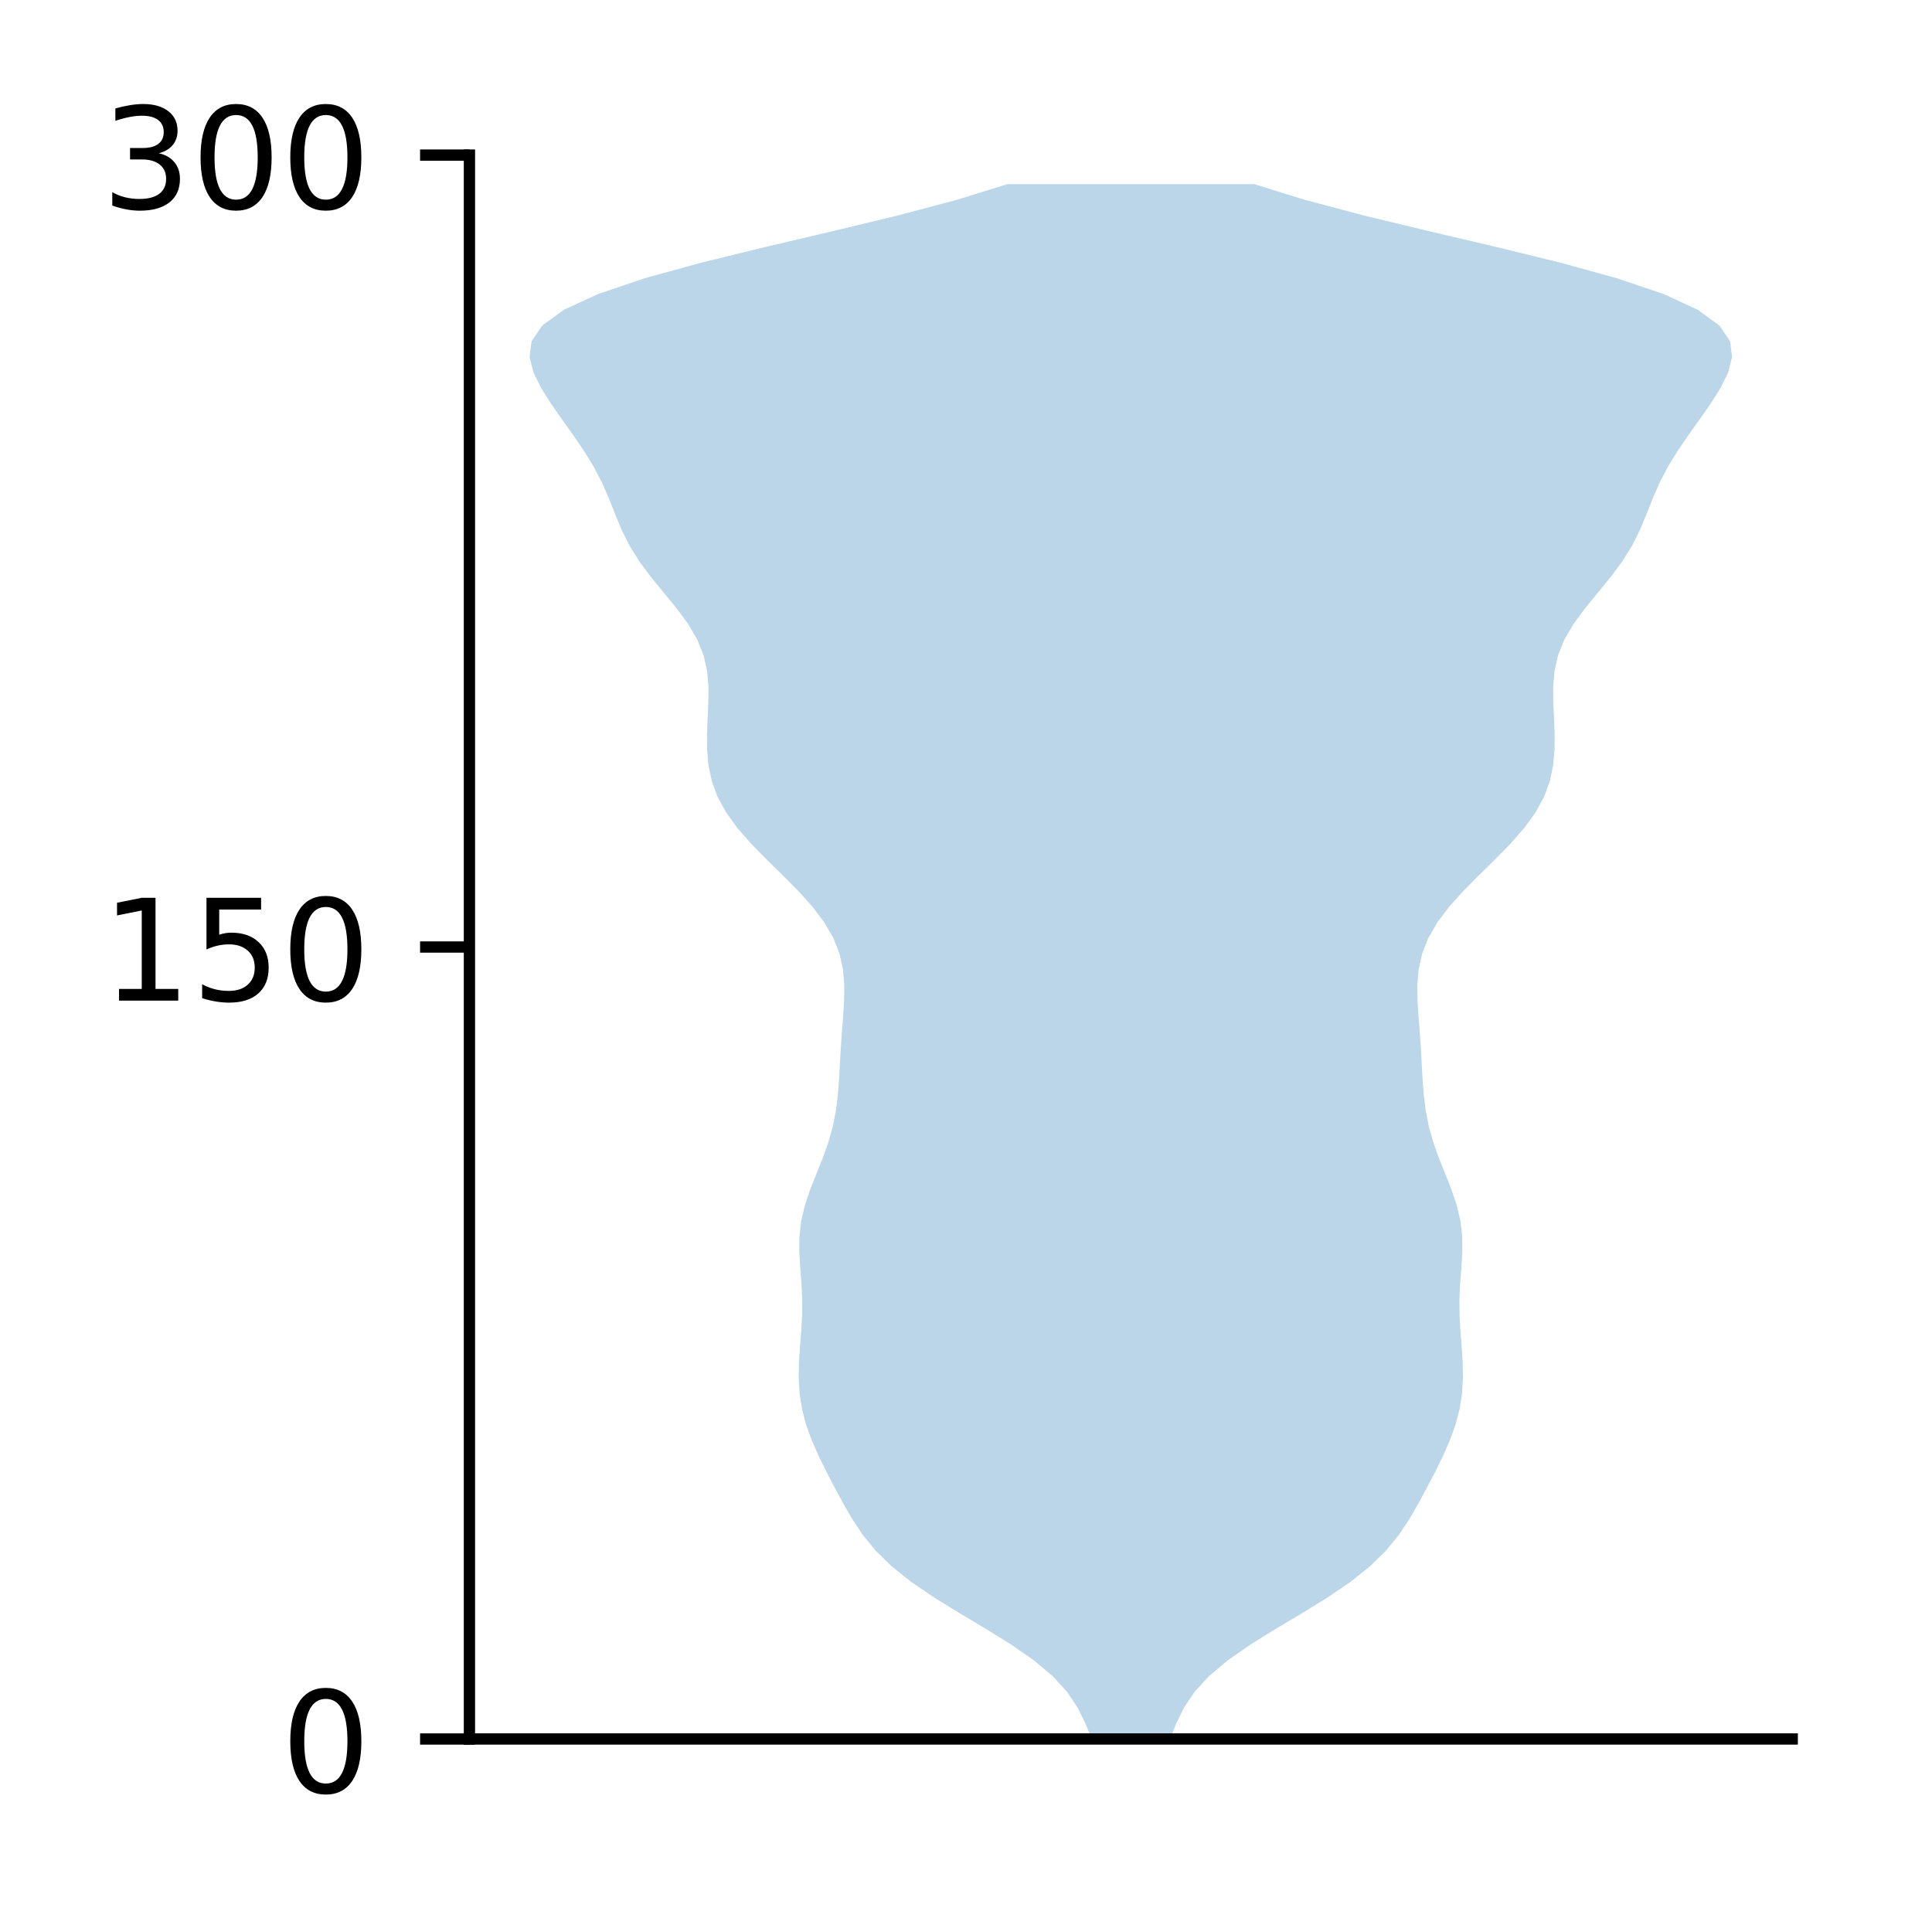
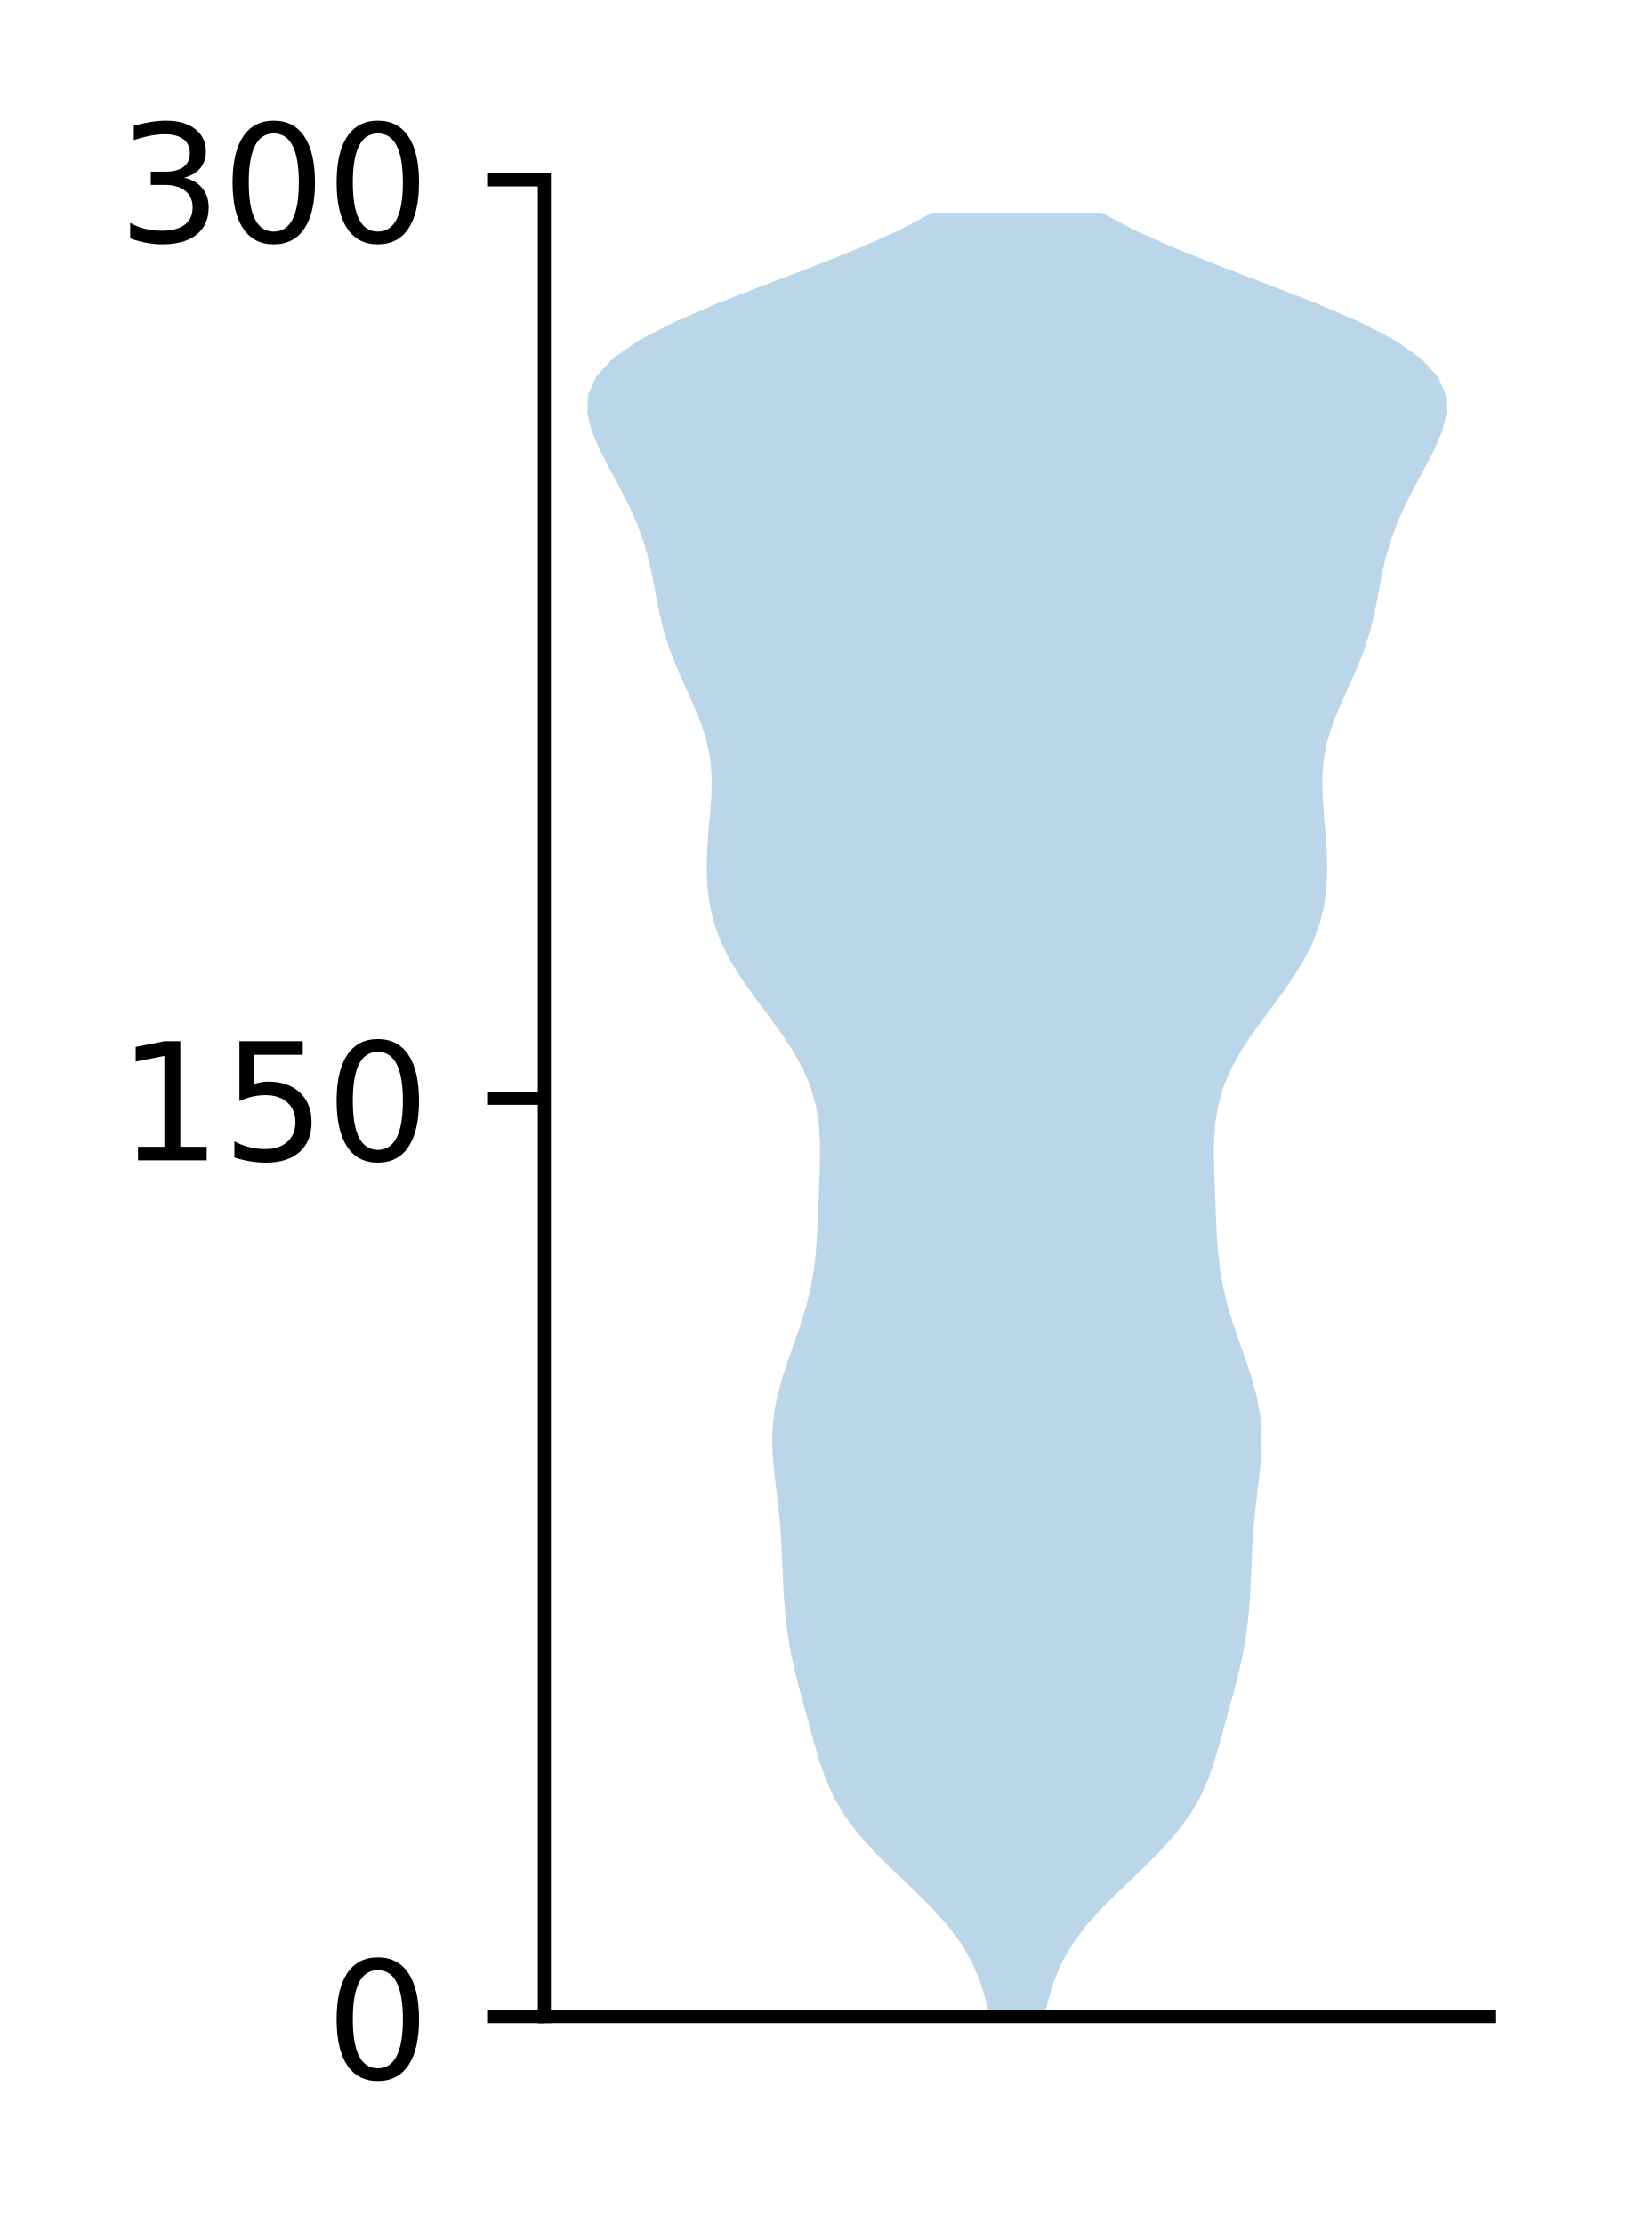
- <svg xmlns="http://www.w3.org/2000/svg" xmlns:xlink="http://www.w3.org/1999/xlink" height="136pt" version="1.1" viewBox="0 0 137 136" width="137pt">
+ <svg xmlns="http://www.w3.org/2000/svg" xmlns:xlink="http://www.w3.org/1999/xlink" height="136pt" version="1.1" viewBox="0 0 101 136" width="101pt">
  <defs>
    <style type="text/css">
*{stroke-linecap:butt;stroke-linejoin:round;}
  </style>
  </defs>
  <g id="figure_1">
    <g id="patch_1">
-       <path d="M 0 136.398  L 137.787 136.398  L 137.787 0  L 0 0  z " style="fill:#ffffff;" />
+       <path d="M 0 136.398  L 101.787 136.398  L 101.787 0  L 0 0  z " style="fill:#ffffff;" />
    </g>
    <g id="axes_1">
      <g id="patch_2">
-         <path d="M 33.288 123.319  L 127.088 123.319  L 127.088 10.999  L 33.288 10.999  z " style="fill:#ffffff;" />
+         <path d="M 33.288 123.319  L 91.088 123.319  L 91.088 10.999  L 33.288 10.999  z " style="fill:#ffffff;" />
      </g>
      <g id="PolyCollection_1">
-         <path clip-path="url(#p9e86ba7676)" d="M 82.967 123.319  L 77.408 123.319  L 76.963 122.205  L 76.413 121.092  L 75.667 119.978  L 74.649 118.864  L 73.326 117.751  L 71.724 116.637  L 69.928 115.523  L 68.061 114.409  L 66.253 113.296  L 64.616 112.182  L 63.221 111.068  L 62.085 109.954  L 61.177 108.841  L 60.436 107.727  L 59.792 106.613  L 59.192 105.499  L 58.612 104.386  L 58.062 103.272  L 57.57 102.158  L 57.166 101.045  L 56.875 99.931  L 56.701 98.817  L 56.636 97.703  L 56.655 96.59  L 56.729 95.476  L 56.816 94.362  L 56.878 93.248  L 56.885 92.135  L 56.833 91.021  L 56.747 89.907  L 56.679 88.793  L 56.687 87.68  L 56.816 86.566  L 57.081 85.452  L 57.458 84.339  L 57.899 83.225  L 58.345 82.111  L 58.741 80.997  L 59.055 79.884  L 59.275 78.77  L 59.414 77.656  L 59.499 76.542  L 59.559 75.429  L 59.621 74.315  L 59.698 73.201  L 59.785 72.087  L 59.855 70.974  L 59.87 69.86  L 59.777 68.746  L 59.53 67.633  L 59.092 66.519  L 58.446 65.405  L 57.604 64.291  L 56.602 63.178  L 55.498 62.064  L 54.362 60.95  L 53.269 59.836  L 52.292 58.723  L 51.485 57.609  L 50.879 56.495  L 50.471 55.381  L 50.239 54.268  L 50.141 53.154  L 50.135 52.04  L 50.179 50.927  L 50.229 49.813  L 50.237 48.699  L 50.144 47.585  L 49.893 46.472  L 49.445 45.358  L 48.792 44.244  L 47.971 43.13  L 47.058 42.017  L 46.147 40.903  L 45.321 39.789  L 44.63 38.675  L 44.076 37.562  L 43.614 36.448  L 43.174 35.334  L 42.687 34.221  L 42.106 33.107  L 41.423 31.993  L 40.663 30.879  L 39.868 29.766  L 39.089 28.652  L 38.385 27.538  L 37.833 26.424  L 37.551 25.311  L 37.696 24.197  L 38.451 23.083  L 39.983 21.969  L 42.394 20.856  L 45.682 19.742  L 49.718 18.628  L 54.265 17.515  L 59.012 16.401  L 63.634 15.287  L 67.84 14.173  L 71.424 13.06  L 88.951 13.06  L 88.951 13.06  L 92.535 14.173  L 96.741 15.287  L 101.363 16.401  L 106.11 17.515  L 110.657 18.628  L 114.693 19.742  L 117.981 20.856  L 120.392 21.969  L 121.924 23.083  L 122.679 24.197  L 122.824 25.311  L 122.542 26.424  L 121.99 27.538  L 121.286 28.652  L 120.507 29.766  L 119.712 30.879  L 118.952 31.993  L 118.269 33.107  L 117.688 34.221  L 117.201 35.334  L 116.761 36.448  L 116.299 37.562  L 115.745 38.675  L 115.054 39.789  L 114.228 40.903  L 113.317 42.017  L 112.404 43.13  L 111.583 44.244  L 110.93 45.358  L 110.482 46.472  L 110.231 47.585  L 110.138 48.699  L 110.146 49.813  L 110.196 50.927  L 110.24 52.04  L 110.234 53.154  L 110.136 54.268  L 109.904 55.381  L 109.496 56.495  L 108.89 57.609  L 108.083 58.723  L 107.106 59.836  L 106.013 60.95  L 104.877 62.064  L 103.773 63.178  L 102.771 64.291  L 101.929 65.405  L 101.283 66.519  L 100.845 67.633  L 100.598 68.746  L 100.505 69.86  L 100.52 70.974  L 100.59 72.087  L 100.677 73.201  L 100.754 74.315  L 100.816 75.429  L 100.876 76.542  L 100.961 77.656  L 101.1 78.77  L 101.32 79.884  L 101.634 80.997  L 102.03 82.111  L 102.476 83.225  L 102.917 84.339  L 103.294 85.452  L 103.559 86.566  L 103.688 87.68  L 103.696 88.793  L 103.628 89.907  L 103.542 91.021  L 103.49 92.135  L 103.497 93.248  L 103.559 94.362  L 103.646 95.476  L 103.72 96.59  L 103.739 97.703  L 103.674 98.817  L 103.5 99.931  L 103.209 101.045  L 102.805 102.158  L 102.313 103.272  L 101.763 104.386  L 101.183 105.499  L 100.583 106.613  L 99.939 107.727  L 99.198 108.841  L 98.29 109.954  L 97.154 111.068  L 95.759 112.182  L 94.122 113.296  L 92.314 114.409  L 90.447 115.523  L 88.651 116.637  L 87.049 117.751  L 85.726 118.864  L 84.708 119.978  L 83.962 121.092  L 83.412 122.205  L 82.967 123.319  z " style="fill:#1f77b4;fill-opacity:0.3;" />
+         <path clip-path="url(#p502ca34ba1)" d="M 63.845 123.319  L 60.53 123.319  L 60.25 122.205  L 59.902 121.091  L 59.429 119.976  L 58.786 118.862  L 57.953 117.748  L 56.947 116.633  L 55.82 115.519  L 54.649 114.405  L 53.521 113.29  L 52.511 112.176  L 51.668 111.062  L 51.006 109.947  L 50.504 108.833  L 50.116 107.719  L 49.79 106.604  L 49.484 105.49  L 49.178 104.376  L 48.874 103.261  L 48.592 102.147  L 48.35 101.033  L 48.162 99.918  L 48.027 98.804  L 47.938 97.69  L 47.879 96.575  L 47.833 95.461  L 47.779 94.347  L 47.7 93.232  L 47.591 92.118  L 47.458 91.004  L 47.327 89.889  L 47.236 88.775  L 47.223 87.661  L 47.314 86.546  L 47.516 85.432  L 47.816 84.318  L 48.183 83.203  L 48.578 82.089  L 48.962 80.975  L 49.301 79.86  L 49.572 78.746  L 49.767 77.632  L 49.894 76.517  L 49.971 75.403  L 50.022 74.289  L 50.064 73.175  L 50.107 72.06  L 50.139 70.946  L 50.139 69.832  L 50.068 68.717  L 49.891 67.603  L 49.575 66.489  L 49.104 65.374  L 48.485 64.26  L 47.744 63.146  L 46.928 62.031  L 46.098 60.917  L 45.314 59.803  L 44.628 58.688  L 44.075 57.574  L 43.668 56.46  L 43.402 55.345  L 43.257 54.231  L 43.211 53.117  L 43.24 52.002  L 43.32 50.888  L 43.42 49.774  L 43.502 48.659  L 43.519 47.545  L 43.431 46.431  L 43.209 45.316  L 42.856 44.202  L 42.4 43.088  L 41.893 41.973  L 41.395 40.859  L 40.955 39.745  L 40.601 38.63  L 40.329 37.516  L 40.11 36.402  L 39.901 35.287  L 39.654 34.173  L 39.332 33.059  L 38.919 31.944  L 38.416 30.83  L 37.844 29.716  L 37.241 28.601  L 36.663 27.487  L 36.188 26.373  L 35.915 25.258  L 35.963 24.144  L 36.453 23.03  L 37.479 21.915  L 39.083 20.801  L 41.232 19.687  L 43.819 18.572  L 46.673 17.458  L 49.596 16.344  L 52.393 15.23  L 54.902 14.115  L 57.018 13.001  L 67.357 13.001  L 67.357 13.001  L 69.473 14.115  L 71.982 15.23  L 74.779 16.344  L 77.702 17.458  L 80.556 18.572  L 83.143 19.687  L 85.292 20.801  L 86.896 21.915  L 87.922 23.03  L 88.412 24.144  L 88.46 25.258  L 88.187 26.373  L 87.712 27.487  L 87.134 28.601  L 86.531 29.716  L 85.959 30.83  L 85.456 31.944  L 85.043 33.059  L 84.721 34.173  L 84.474 35.287  L 84.265 36.402  L 84.046 37.516  L 83.774 38.63  L 83.42 39.745  L 82.98 40.859  L 82.482 41.973  L 81.975 43.088  L 81.519 44.202  L 81.166 45.316  L 80.944 46.431  L 80.856 47.545  L 80.873 48.659  L 80.955 49.774  L 81.055 50.888  L 81.135 52.002  L 81.164 53.117  L 81.118 54.231  L 80.973 55.345  L 80.707 56.46  L 80.3 57.574  L 79.747 58.688  L 79.061 59.803  L 78.277 60.917  L 77.447 62.031  L 76.631 63.146  L 75.89 64.26  L 75.271 65.374  L 74.8 66.489  L 74.484 67.603  L 74.307 68.717  L 74.236 69.832  L 74.236 70.946  L 74.268 72.06  L 74.311 73.175  L 74.353 74.289  L 74.404 75.403  L 74.481 76.517  L 74.608 77.632  L 74.803 78.746  L 75.074 79.86  L 75.413 80.975  L 75.797 82.089  L 76.192 83.203  L 76.559 84.318  L 76.859 85.432  L 77.061 86.546  L 77.152 87.661  L 77.139 88.775  L 77.048 89.889  L 76.917 91.004  L 76.784 92.118  L 76.675 93.232  L 76.596 94.347  L 76.542 95.461  L 76.496 96.575  L 76.437 97.69  L 76.348 98.804  L 76.213 99.918  L 76.025 101.033  L 75.783 102.147  L 75.501 103.261  L 75.197 104.376  L 74.891 105.49  L 74.585 106.604  L 74.259 107.719  L 73.871 108.833  L 73.369 109.947  L 72.707 111.062  L 71.864 112.176  L 70.854 113.29  L 69.726 114.405  L 68.555 115.519  L 67.428 116.633  L 66.422 117.748  L 65.589 118.862  L 64.946 119.976  L 64.473 121.091  L 64.125 122.205  L 63.845 123.319  z " style="fill:#1f77b4;fill-opacity:0.3;" />
      </g>
      <g id="matplotlib.axis_1" />
      <g id="matplotlib.axis_2">
        <g id="ytick_1">
          <g id="line2d_1">
            <defs>
-               <path d="M 0 0  L -3.5 0  " id="m4b2124a8ca" style="stroke:#000000;stroke-width:0.8;" />
+               <path d="M 0 0  L -3.5 0  " id="m67f7966d86" style="stroke:#000000;stroke-width:0.8;" />
            </defs>
            <g>
-               <use style="stroke:#000000;stroke-width:0.8;" x="33.288" xlink:href="#m4b2124a8ca" y="123.319" />
+               <use style="stroke:#000000;stroke-width:0.8;" x="33.288" xlink:href="#m67f7966d86" y="123.319" />
            </g>
          </g>
          <g id="text_1">
            <defs>
              <path d="M 31.781 66.406  Q 24.172 66.406 20.328 58.906  Q 16.5 51.422 16.5 36.375  Q 16.5 21.391 20.328 13.891  Q 24.172 6.391 31.781 6.391  Q 39.453 6.391 43.281 13.891  Q 47.125 21.391 47.125 36.375  Q 47.125 51.422 43.281 58.906  Q 39.453 66.406 31.781 66.406  z M 31.781 74.219  Q 44.047 74.219 50.516 64.516  Q 56.984 54.828 56.984 36.375  Q 56.984 17.969 50.516 8.266  Q 44.047 -1.422 31.781 -1.422  Q 19.531 -1.422 13.062 8.266  Q 6.594 17.969 6.594 36.375  Q 6.594 54.828 13.062 64.516  Q 19.531 74.219 31.781 74.219  z " id="DejaVuSans-30" />
            </defs>
            <g transform="translate(19.925 127.1184)scale(0.1 -0.1)">
              <use xlink:href="#DejaVuSans-30" />
            </g>
          </g>
        </g>
        <g id="ytick_2">
          <g id="line2d_2">
            <g>
-               <use style="stroke:#000000;stroke-width:0.8;" x="33.288" xlink:href="#m4b2124a8ca" y="67.159" />
+               <use style="stroke:#000000;stroke-width:0.8;" x="33.288" xlink:href="#m67f7966d86" y="67.159" />
            </g>
          </g>
          <g id="text_2">
            <defs>
              <path d="M 12.406 8.297  L 28.516 8.297  L 28.516 63.922  L 10.984 60.406  L 10.984 69.391  L 28.422 72.906  L 38.281 72.906  L 38.281 8.297  L 54.391 8.297  L 54.391 0  L 12.406 0  z " id="DejaVuSans-31" />
              <path d="M 10.797 72.906  L 49.516 72.906  L 49.516 64.594  L 19.828 64.594  L 19.828 46.734  Q 21.969 47.469 24.109 47.828  Q 26.266 48.188 28.422 48.188  Q 40.625 48.188 47.75 41.5  Q 54.891 34.812 54.891 23.391  Q 54.891 11.625 47.562 5.094  Q 40.234 -1.422 26.906 -1.422  Q 22.312 -1.422 17.547 -0.641  Q 12.797 0.141 7.719 1.703  L 7.719 11.625  Q 12.109 9.234 16.797 8.062  Q 21.484 6.891 26.703 6.891  Q 35.156 6.891 40.078 11.328  Q 45.016 15.766 45.016 23.391  Q 45.016 31 40.078 35.438  Q 35.156 39.891 26.703 39.891  Q 22.75 39.891 18.812 39.016  Q 14.891 38.141 10.797 36.281  z " id="DejaVuSans-35" />
            </defs>
            <g transform="translate(7.2 70.95844)scale(0.1 -0.1)">
              <use xlink:href="#DejaVuSans-31" />
              <use x="63.623" xlink:href="#DejaVuSans-35" />
              <use x="127.246" xlink:href="#DejaVuSans-30" />
            </g>
          </g>
        </g>
        <g id="ytick_3">
          <g id="line2d_3">
            <g>
-               <use style="stroke:#000000;stroke-width:0.8;" x="33.288" xlink:href="#m4b2124a8ca" y="10.999" />
+               <use style="stroke:#000000;stroke-width:0.8;" x="33.288" xlink:href="#m67f7966d86" y="10.999" />
            </g>
          </g>
          <g id="text_3">
            <defs>
              <path d="M 40.578 39.312  Q 47.656 37.797 51.625 33  Q 55.609 28.219 55.609 21.188  Q 55.609 10.406 48.188 4.484  Q 40.766 -1.422 27.094 -1.422  Q 22.516 -1.422 17.656 -0.516  Q 12.797 0.391 7.625 2.203  L 7.625 11.719  Q 11.719 9.328 16.594 8.109  Q 21.484 6.891 26.812 6.891  Q 36.078 6.891 40.938 10.547  Q 45.797 14.203 45.797 21.188  Q 45.797 27.641 41.281 31.266  Q 36.766 34.906 28.719 34.906  L 20.219 34.906  L 20.219 43.016  L 29.109 43.016  Q 36.375 43.016 40.234 45.922  Q 44.094 48.828 44.094 54.297  Q 44.094 59.906 40.109 62.906  Q 36.141 65.922 28.719 65.922  Q 24.656 65.922 20.016 65.031  Q 15.375 64.156 9.812 62.312  L 9.812 71.094  Q 15.438 72.656 20.344 73.438  Q 25.25 74.219 29.594 74.219  Q 40.828 74.219 47.359 69.109  Q 53.906 64.016 53.906 55.328  Q 53.906 49.266 50.438 45.094  Q 46.969 40.922 40.578 39.312  z " id="DejaVuSans-33" />
            </defs>
            <g transform="translate(7.2 14.79844)scale(0.1 -0.1)">
              <use xlink:href="#DejaVuSans-33" />
              <use x="63.623" xlink:href="#DejaVuSans-30" />
              <use x="127.246" xlink:href="#DejaVuSans-30" />
            </g>
          </g>
        </g>
      </g>
      <g id="patch_3">
        <path d="M 33.288 123.319  L 33.288 10.999  " style="fill:none;stroke:#000000;stroke-linecap:square;stroke-linejoin:miter;stroke-width:0.8;" />
      </g>
      <g id="patch_4">
-         <path d="M 33.288 123.319  L 127.088 123.319  " style="fill:none;stroke:#000000;stroke-linecap:square;stroke-linejoin:miter;stroke-width:0.8;" />
+         <path d="M 33.288 123.319  L 91.088 123.319  " style="fill:none;stroke:#000000;stroke-linecap:square;stroke-linejoin:miter;stroke-width:0.8;" />
      </g>
    </g>
  </g>
  <defs>
-     <clipPath id="p9e86ba7676">
-       <rect height="112.32" width="93.8" x="33.288" y="10.999" />
+     <clipPath id="p502ca34ba1">
+       <rect height="112.32" width="57.8" x="33.288" y="10.999" />
    </clipPath>
  </defs>
</svg>
